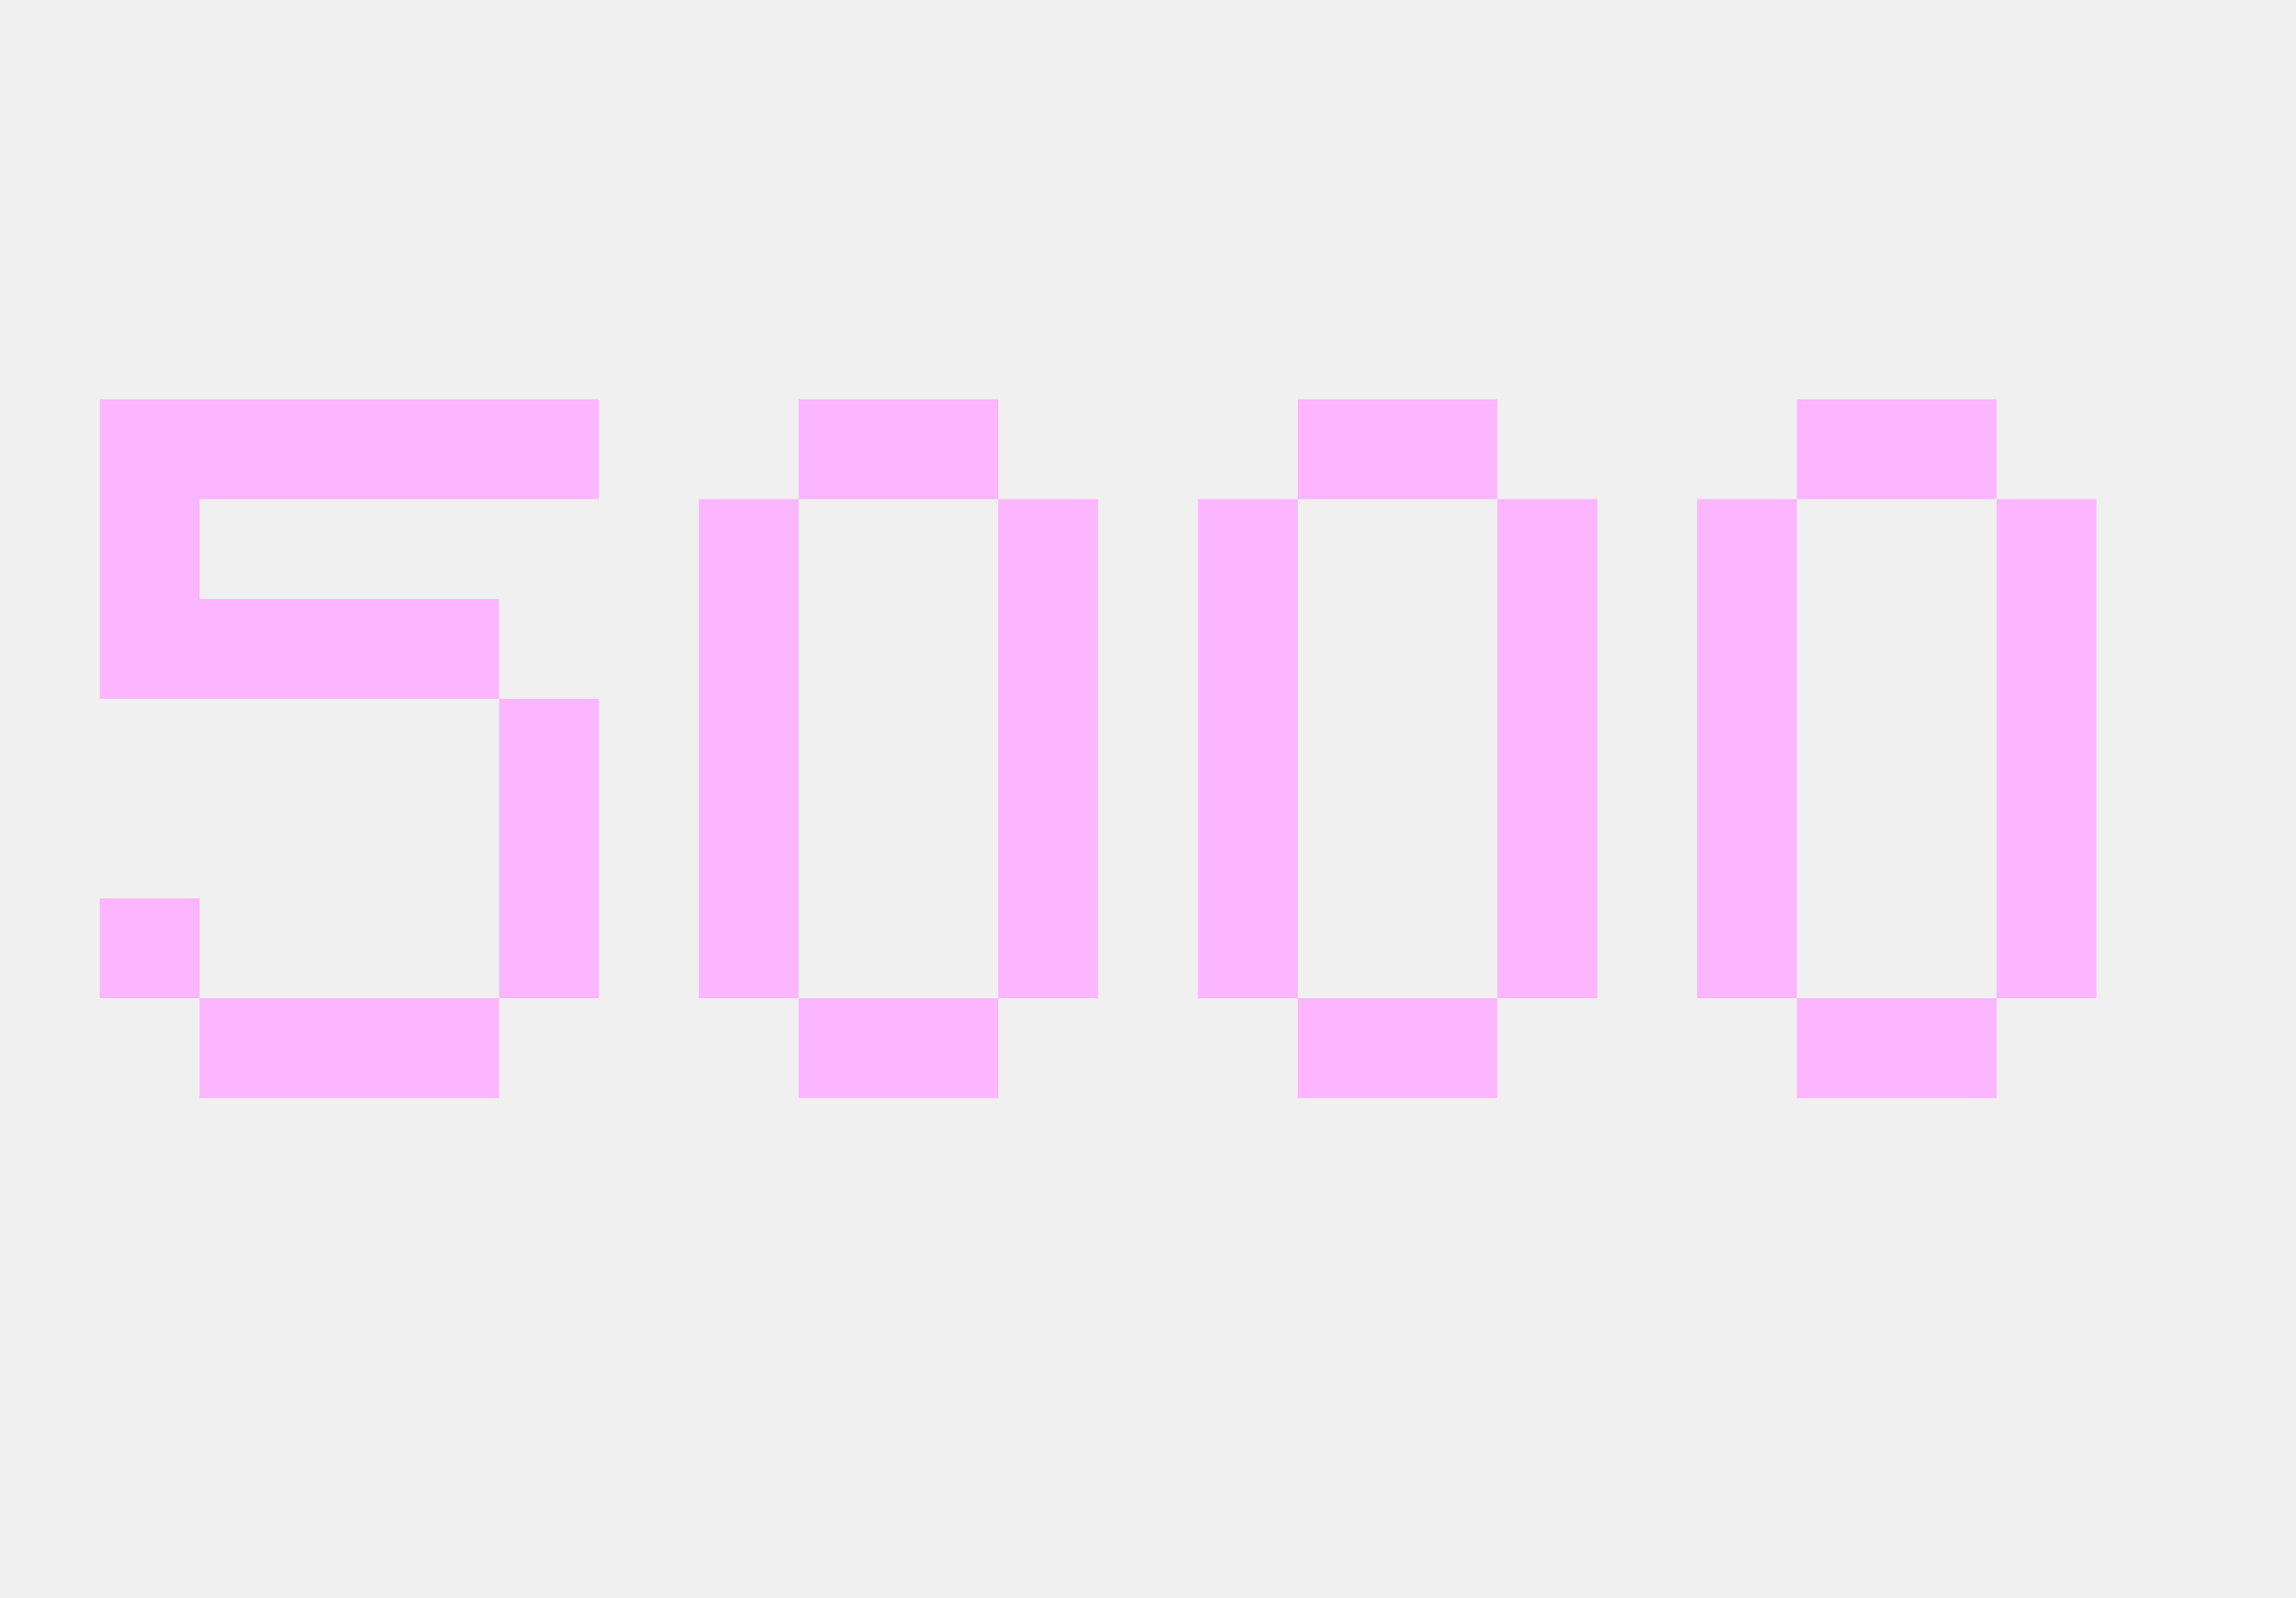
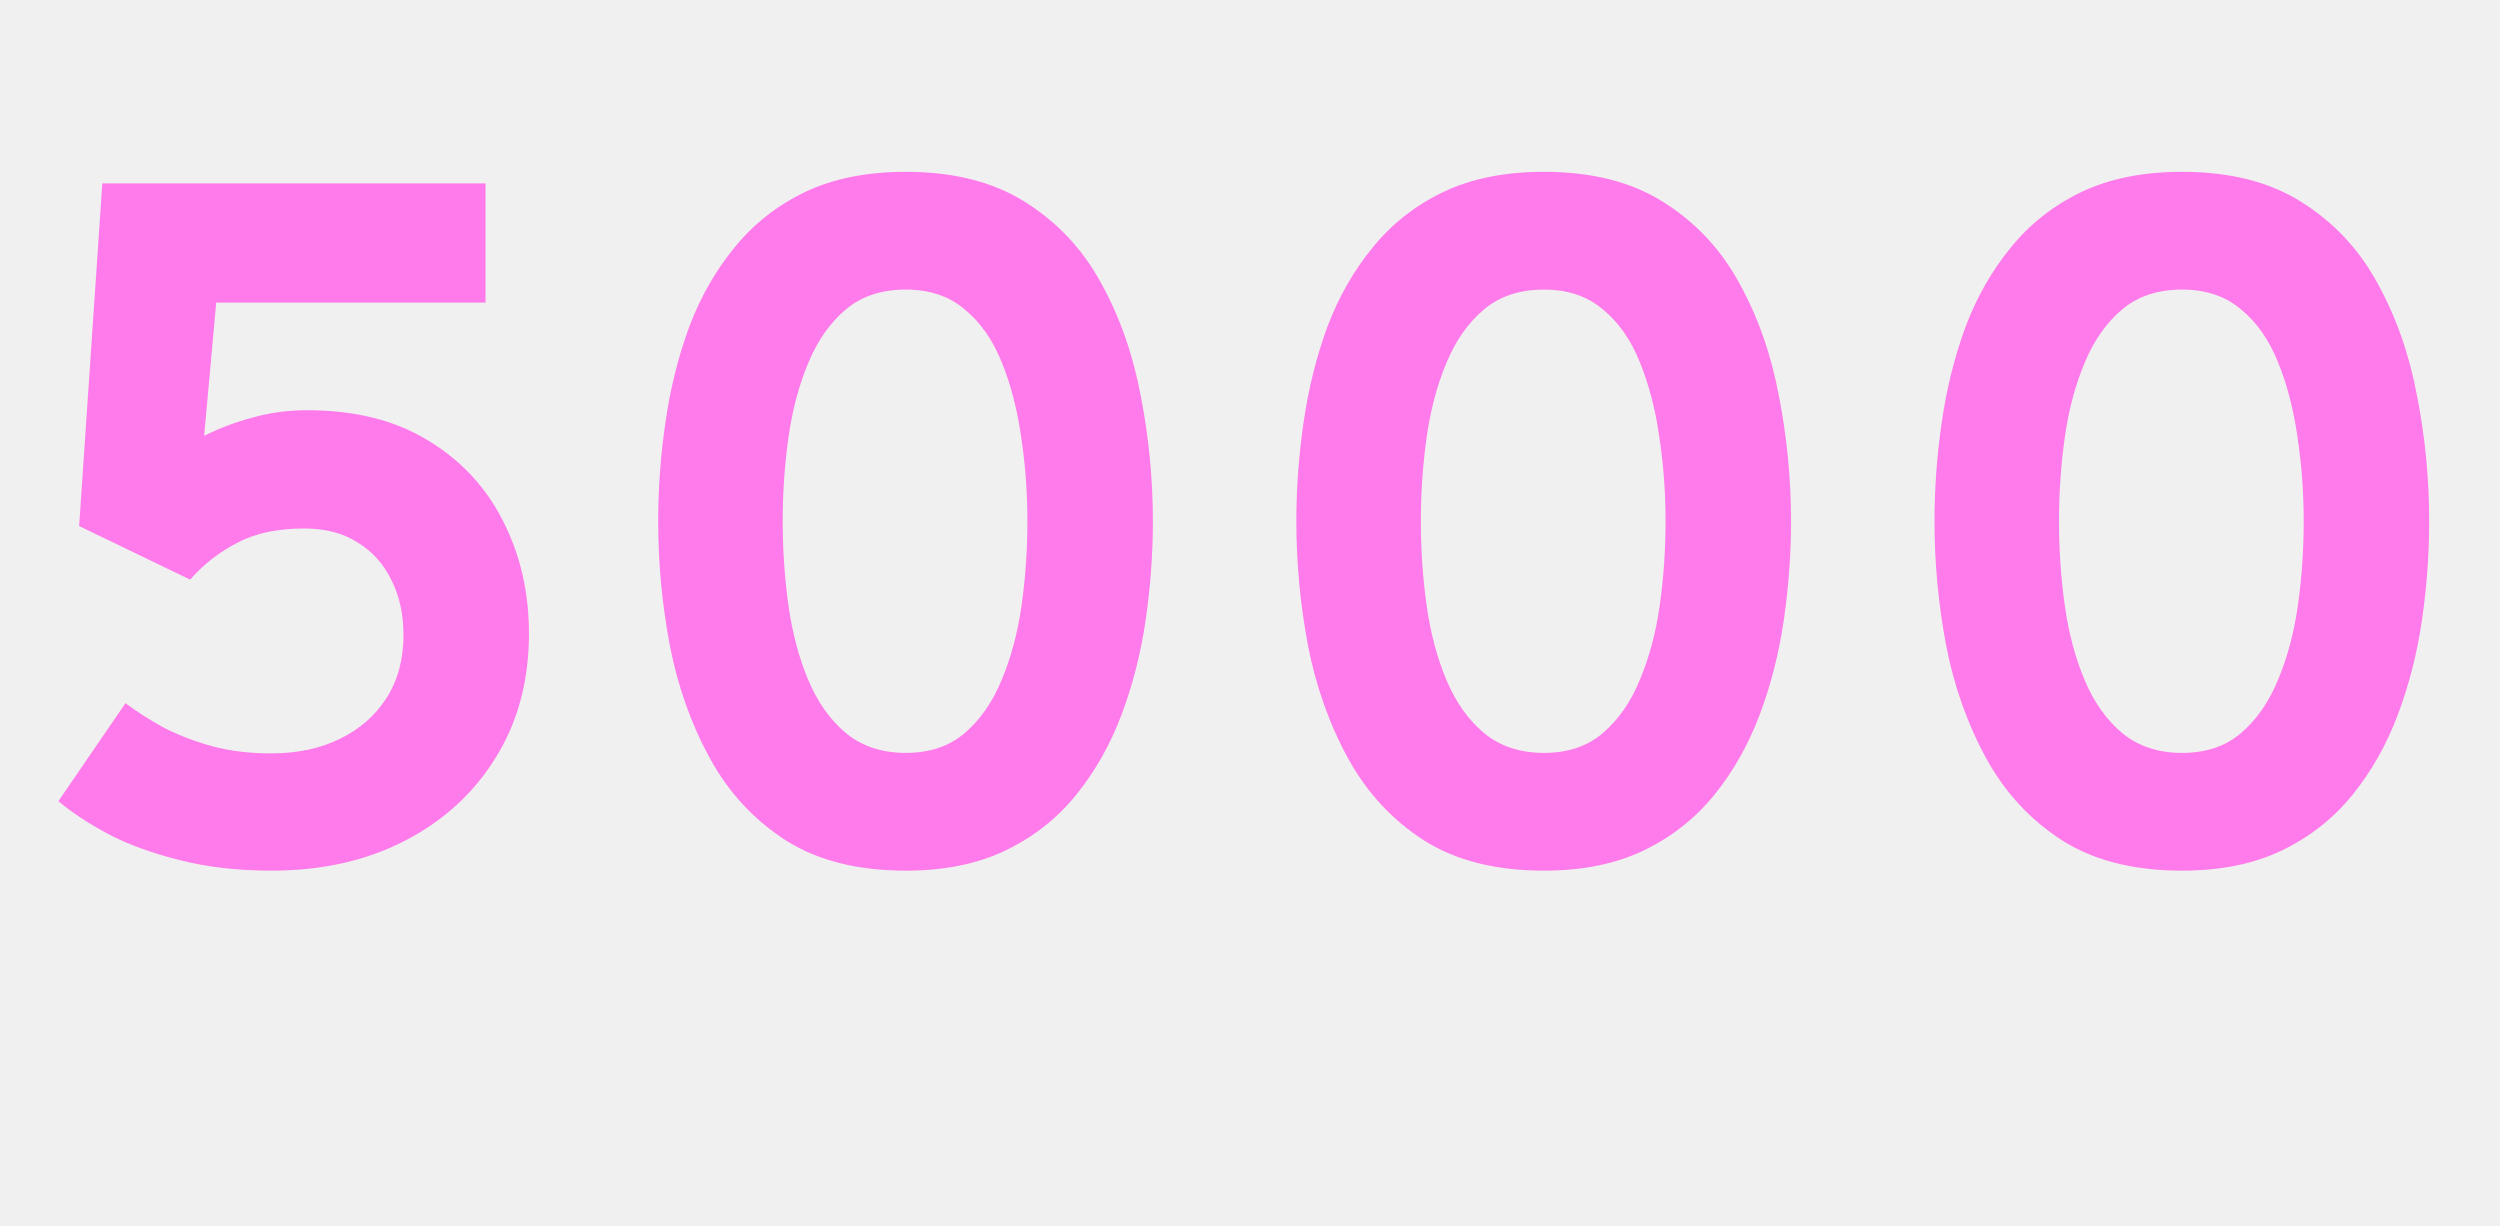
- <svg xmlns="http://www.w3.org/2000/svg" width="23" height="16" viewBox="0 0 23 16" fill="none">
-   <g clip-path="url(#clip0)">
-     <path d="M1 4H6V5H2V6H5V7H6V10H5V11H2V10H1V9H2V10H5V7H1V4Z" fill="#FCB5FF" />
-     <path fill-rule="evenodd" clip-rule="evenodd" d="M7 10V5H8V10H7ZM10 10H8V11H10V10ZM10 5H8V4H10V5ZM10 5V10H11V5H10Z" fill="#FCB5FF" />
-     <path fill-rule="evenodd" clip-rule="evenodd" d="M12 10V5H13V10H12ZM15 10H13V11H15V10ZM15 5H13V4H15V5ZM15 5V10H16V5H15Z" fill="#FCB5FF" />
-     <path fill-rule="evenodd" clip-rule="evenodd" d="M17 10V5H18V10H17ZM20 10H18V11H20V10ZM20 5H18V4H20V5ZM20 5V10H21V5H20Z" fill="#FCB5FF" />
-   </g>
-   <defs>
-     <clipPath id="clip0">
-       <rect width="23" height="16" fill="white" />
-     </clipPath>
-   </defs>
+ <svg xmlns="http://www.w3.org/2000/svg" width="259" height="127" viewBox="0 0 259 127" fill="none">
+   <path d="M28.15 90.2C24.617 90.2 21.433 89.833 18.6 89.1C15.767 88.4 13.3 87.5 11.2 86.4C9.1 85.267 7.383 84.133 6.05 83L13 72.85C14.2 73.75 15.533 74.6 17 75.4C18.5 76.167 20.15 76.8 21.95 77.3C23.783 77.8 25.833 78.05 28.1 78.05C30.8 78.05 33.167 77.55 35.2 76.55C37.267 75.55 38.883 74.133 40.05 72.3C41.217 70.467 41.8 68.3 41.8 65.8C41.8 63.633 41.383 61.733 40.55 60.1C39.75 58.433 38.583 57.133 37.05 56.2C35.55 55.233 33.7 54.75 31.5 54.75C28.733 54.75 26.417 55.25 24.55 56.25C22.683 57.217 21.067 58.483 19.7 60.05L8.2 54.5L10.6 19H50.3V31.35H22.4L21.15 45.15C22.75 44.35 24.433 43.717 26.2 43.25C27.967 42.75 29.85 42.5 31.85 42.5C36.75 42.5 40.9 43.533 44.3 45.6C47.733 47.667 50.333 50.45 52.1 53.95C53.9 57.45 54.8 61.35 54.8 65.65C54.8 70.517 53.65 74.8 51.35 78.5C49.083 82.167 45.95 85.033 41.95 87.1C37.95 89.167 33.35 90.2 28.15 90.2ZM93.838 90.2C88.838 90.2 84.688 89.15 81.388 87.05C78.088 84.917 75.471 82.083 73.537 78.55C71.604 75.017 70.221 71.117 69.388 66.85C68.588 62.583 68.188 58.3 68.188 54C68.188 50.6 68.438 47.183 68.938 43.75C69.438 40.283 70.254 37 71.388 33.9C72.554 30.8 74.121 28.05 76.088 25.65C78.054 23.217 80.487 21.3 83.388 19.9C86.321 18.5 89.804 17.8 93.838 17.8C98.804 17.8 102.938 18.85 106.238 20.95C109.571 23.05 112.188 25.85 114.088 29.35C116.021 32.85 117.388 36.75 118.188 41.05C119.021 45.317 119.438 49.633 119.438 54C119.438 57.4 119.188 60.817 118.688 64.25C118.188 67.683 117.354 70.95 116.188 74.05C115.021 77.15 113.454 79.917 111.488 82.35C109.521 84.783 107.088 86.7 104.188 88.1C101.288 89.5 97.838 90.2 93.838 90.2ZM93.838 78C96.304 78 98.338 77.317 99.938 75.95C101.571 74.55 102.854 72.7 103.788 70.4C104.754 68.1 105.438 65.533 105.838 62.7C106.238 59.867 106.438 56.967 106.438 54C106.438 51 106.221 48.083 105.788 45.25C105.388 42.417 104.721 39.85 103.788 37.55C102.854 35.217 101.571 33.383 99.938 32.05C98.338 30.683 96.304 30 93.838 30C91.338 30 89.271 30.683 87.638 32.05C86.004 33.417 84.704 35.267 83.737 37.6C82.771 39.9 82.088 42.467 81.688 45.3C81.287 48.133 81.088 51.033 81.088 54C81.088 56.967 81.287 59.883 81.688 62.75C82.088 65.583 82.771 68.15 83.737 70.45C84.704 72.75 86.004 74.583 87.638 75.95C89.304 77.317 91.371 78 93.838 78ZM159.951 90.2C154.951 90.2 150.801 89.15 147.501 87.05C144.201 84.917 141.584 82.083 139.651 78.55C137.717 75.017 136.334 71.117 135.501 66.85C134.701 62.583 134.301 58.3 134.301 54C134.301 50.6 134.551 47.183 135.051 43.75C135.551 40.283 136.367 37 137.501 33.9C138.667 30.8 140.234 28.05 142.201 25.65C144.167 23.217 146.601 21.3 149.501 19.9C152.434 18.5 155.917 17.8 159.951 17.8C164.917 17.8 169.051 18.85 172.351 20.95C175.684 23.05 178.301 25.85 180.201 29.35C182.134 32.85 183.501 36.75 184.301 41.05C185.134 45.317 185.551 49.633 185.551 54C185.551 57.4 185.301 60.817 184.801 64.25C184.301 67.683 183.467 70.95 182.301 74.05C181.134 77.15 179.567 79.917 177.601 82.35C175.634 84.783 173.201 86.7 170.301 88.1C167.401 89.5 163.951 90.2 159.951 90.2ZM159.951 78C162.417 78 164.451 77.317 166.051 75.95C167.684 74.55 168.967 72.7 169.901 70.4C170.867 68.1 171.551 65.533 171.951 62.7C172.351 59.867 172.551 56.967 172.551 54C172.551 51 172.334 48.083 171.901 45.25C171.501 42.417 170.834 39.85 169.901 37.55C168.967 35.217 167.684 33.383 166.051 32.05C164.451 30.683 162.417 30 159.951 30C157.451 30 155.384 30.683 153.751 32.05C152.117 33.417 150.817 35.267 149.851 37.6C148.884 39.9 148.201 42.467 147.801 45.3C147.401 48.133 147.201 51.033 147.201 54C147.201 56.967 147.401 59.883 147.801 62.75C148.201 65.583 148.884 68.15 149.851 70.45C150.817 72.75 152.117 74.583 153.751 75.95C155.417 77.317 157.484 78 159.951 78ZM226.064 90.2C221.064 90.2 216.914 89.15 213.614 87.05C210.314 84.917 207.697 82.083 205.764 78.55C203.831 75.017 202.447 71.117 201.614 66.85C200.814 62.583 200.414 58.3 200.414 54C200.414 50.6 200.664 47.183 201.164 43.75C201.664 40.283 202.481 37 203.614 33.9C204.781 30.8 206.347 28.05 208.314 25.65C210.281 23.217 212.714 21.3 215.614 19.9C218.547 18.5 222.031 17.8 226.064 17.8C231.031 17.8 235.164 18.85 238.464 20.95C241.797 23.05 244.414 25.85 246.314 29.35C248.247 32.85 249.614 36.75 250.414 41.05C251.247 45.317 251.664 49.633 251.664 54C251.664 57.4 251.414 60.817 250.914 64.25C250.414 67.683 249.581 70.95 248.414 74.05C247.247 77.15 245.681 79.917 243.714 82.35C241.747 84.783 239.314 86.7 236.414 88.1C233.514 89.5 230.064 90.2 226.064 90.2ZM226.064 78C228.531 78 230.564 77.317 232.164 75.95C233.797 74.55 235.081 72.7 236.014 70.4C236.981 68.1 237.664 65.533 238.064 62.7C238.464 59.867 238.664 56.967 238.664 54C238.664 51 238.447 48.083 238.014 45.25C237.614 42.417 236.947 39.85 236.014 37.55C235.081 35.217 233.797 33.383 232.164 32.05C230.564 30.683 228.531 30 226.064 30C223.564 30 221.497 30.683 219.864 32.05C218.231 33.417 216.931 35.267 215.964 37.6C214.997 39.9 214.314 42.467 213.914 45.3C213.514 48.133 213.314 51.033 213.314 54C213.314 56.967 213.514 59.883 213.914 62.75C214.314 65.583 214.997 68.15 215.964 70.45C216.931 72.75 218.231 74.583 219.864 75.95C221.531 77.317 223.597 78 226.064 78Z" fill="#FF7AEA" />
</svg>
